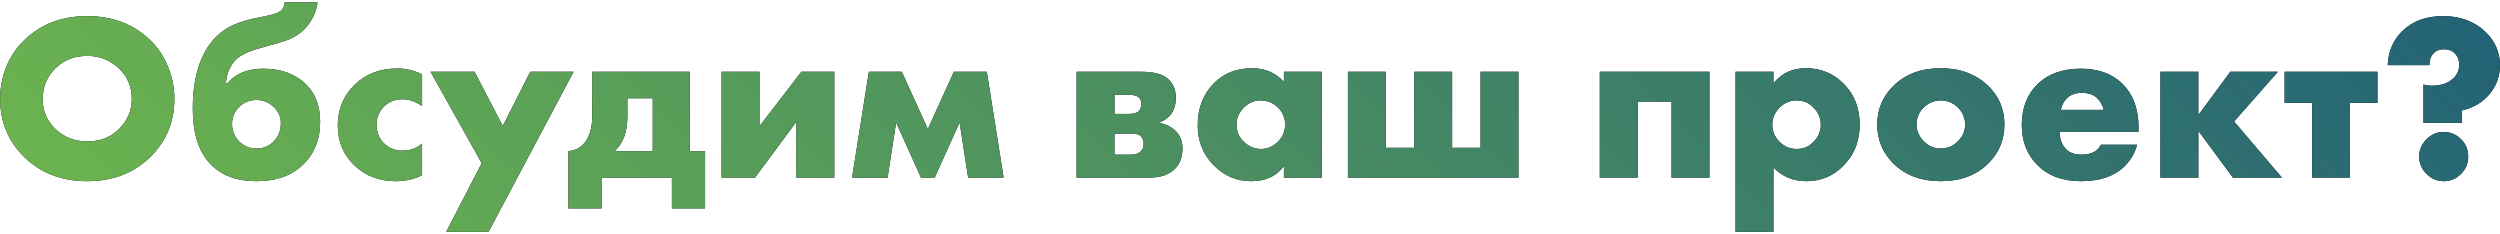
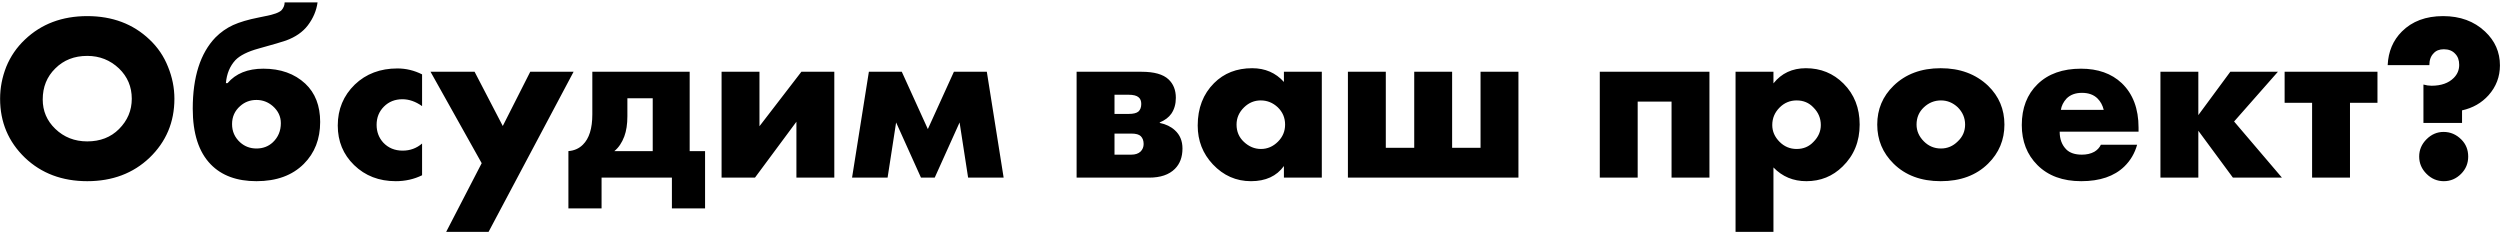
<svg xmlns="http://www.w3.org/2000/svg" width="760" height="71" viewBox="0 0 760 71" fill="none">
  <path d="M53.02 30.024C53.02 37.128 50.5 43.104 45.46 47.952C40.468 52.704 34.156 55.08 26.524 55.08C18.892 55.08 12.58 52.704 7.588 47.952C2.548 43.104 0.028 37.128 0.028 30.024C0.028 26.712 0.652 23.472 1.9 20.304C3.196 17.136 5.092 14.376 7.588 12.024C12.58 7.272 18.892 4.896 26.524 4.896C34.156 4.896 40.468 7.272 45.46 12.024C47.956 14.376 49.828 17.136 51.076 20.304C52.372 23.472 53.02 26.712 53.02 30.024ZM26.524 16.992C22.588 16.992 19.348 18.264 16.804 20.808C14.26 23.304 12.988 26.448 12.988 30.24C12.988 33.744 14.26 36.72 16.804 39.168C19.444 41.712 22.684 42.984 26.524 42.984C30.46 42.984 33.676 41.736 36.172 39.24C38.764 36.648 40.06 33.576 40.06 30.024C40.06 26.376 38.764 23.304 36.172 20.808C33.484 18.264 30.268 16.992 26.524 16.992ZM68.674 25.272H69.178C71.674 22.344 75.298 20.88 80.05 20.88C85.282 20.88 89.53 22.392 92.794 25.416C95.818 28.248 97.33 32.136 97.33 37.08C97.33 42.264 95.674 46.512 92.362 49.824C88.858 53.328 84.058 55.08 77.962 55.08C72.01 55.08 67.378 53.376 64.066 49.968C60.418 46.224 58.594 40.584 58.594 33.048C58.594 23.4 60.898 16.176 65.506 11.376C67.09 9.792 68.866 8.544 70.834 7.632C72.85 6.72 75.442 5.952 78.61 5.328L80.698 4.896C83.242 4.416 84.874 3.816 85.594 3.096C86.218 2.376 86.53 1.584 86.53 0.72H96.538C96.202 3.216 95.218 5.544 93.586 7.704C92.05 9.72 89.842 11.256 86.962 12.312C85.906 12.696 83.122 13.512 78.61 14.76C75.298 15.672 72.946 16.848 71.554 18.288C69.874 20.112 68.914 22.44 68.674 25.272ZM77.962 30.384C76.042 30.384 74.386 31.008 72.994 32.256C71.362 33.696 70.546 35.52 70.546 37.728C70.546 39.936 71.362 41.784 72.994 43.272C74.386 44.52 76.042 45.144 77.962 45.144C79.93 45.144 81.586 44.52 82.93 43.272C84.562 41.736 85.378 39.792 85.378 37.44C85.378 35.424 84.562 33.696 82.93 32.256C81.49 31.008 79.834 30.384 77.962 30.384ZM128.312 43.632V53.28C125.864 54.48 123.2 55.08 120.32 55.08C115.232 55.08 111.008 53.448 107.648 50.184C104.336 46.968 102.68 42.96 102.68 38.16C102.68 33.216 104.408 29.064 107.864 25.704C111.272 22.44 115.592 20.808 120.824 20.808C123.416 20.808 125.912 21.408 128.312 22.608V32.256C126.344 30.864 124.352 30.168 122.336 30.168C120.08 30.168 118.208 30.912 116.72 32.4C115.232 33.888 114.488 35.736 114.488 37.944C114.488 40.056 115.16 41.856 116.504 43.344C118.04 44.976 120.008 45.792 122.408 45.792C124.664 45.792 126.632 45.072 128.312 43.632ZM135.635 70.488L146.435 49.608L130.883 21.816H144.275L152.843 38.304L161.195 21.816H174.371L148.523 70.488H135.635ZM180.068 21.816H209.66V45.936H214.34V63.36H204.26V54H182.876V63.36H172.796V45.936C174.572 45.792 176.036 45.144 177.188 43.992C179.108 42.12 180.068 39.048 180.068 34.776V21.816ZM198.428 45.936V29.88H190.724V35.352C190.724 37.752 190.412 39.792 189.788 41.472C189.068 43.392 188.06 44.88 186.764 45.936H198.428ZM219.358 21.816H230.878V38.376L243.622 21.816H253.63V54H242.11V37.008L229.51 54H219.358V21.816ZM259.026 54L264.138 21.816H274.146L282.066 39.24L289.986 21.816H299.994L305.106 54H294.306L291.714 37.224L284.154 54H279.978L272.418 37.224L269.826 54H259.026ZM327.288 21.816H347.016C350.856 21.816 353.592 22.584 355.224 24.12C356.712 25.512 357.456 27.384 357.456 29.736C357.456 31.608 357 33.216 356.088 34.56C355.32 35.664 354.144 36.552 352.56 37.224V37.368C354.432 37.752 355.968 38.496 357.168 39.6C358.704 40.992 359.472 42.84 359.472 45.144C359.472 47.736 358.704 49.8 357.168 51.336C355.392 53.112 352.776 54 349.32 54H327.288V21.816ZM338.808 34.632H343.128C344.52 34.632 345.504 34.392 346.08 33.912C346.656 33.384 346.944 32.616 346.944 31.608C346.944 30.696 346.68 30.024 346.152 29.592C345.576 29.064 344.544 28.8 343.056 28.8H338.808V34.632ZM338.808 47.016H343.92C345.12 47.016 346.056 46.704 346.728 46.08C347.352 45.456 347.664 44.688 347.664 43.776C347.664 42.768 347.376 41.976 346.8 41.4C346.272 40.872 345.312 40.608 343.92 40.608H338.808V47.016ZM390.31 24.912V21.816H401.83V54H390.31V50.472C388.102 53.544 384.766 55.08 380.302 55.08C375.79 55.08 371.926 53.376 368.71 49.968C365.638 46.704 364.102 42.768 364.102 38.16C364.102 32.88 365.758 28.584 369.07 25.272C372.094 22.248 375.958 20.736 380.662 20.736C384.598 20.736 387.814 22.128 390.31 24.912ZM383.254 30.528C381.334 30.528 379.654 31.224 378.214 32.616C376.678 34.104 375.91 35.856 375.91 37.872C375.91 39.984 376.654 41.736 378.142 43.128C379.678 44.568 381.406 45.288 383.326 45.288C385.294 45.288 387.022 44.544 388.51 43.056C389.95 41.616 390.67 39.888 390.67 37.872C390.67 35.808 389.926 34.056 388.438 32.616C386.95 31.224 385.222 30.528 383.254 30.528ZM409.765 54V21.816H421.285V44.928H429.925V21.816H441.445V44.928H450.085V21.816H461.605V54H409.765ZM486.335 54V21.816H519.671V54H508.151V30.888H497.855V54H486.335ZM539.128 50.904V70.488H527.608V21.816H539.128V25.344C541.576 22.272 544.864 20.736 548.992 20.736C553.504 20.736 557.32 22.296 560.44 25.416C563.704 28.68 565.336 32.832 565.336 37.872C565.336 43.008 563.608 47.256 560.152 50.616C557.128 53.592 553.456 55.08 549.136 55.08C545.152 55.08 541.816 53.688 539.128 50.904ZM546.184 30.528C544.168 30.528 542.44 31.248 541 32.688C539.512 34.176 538.768 35.952 538.768 38.016C538.768 39.936 539.512 41.64 541 43.128C542.44 44.568 544.168 45.288 546.184 45.288C548.248 45.288 549.952 44.568 551.296 43.128C552.784 41.64 553.528 39.936 553.528 38.016C553.528 35.952 552.784 34.176 551.296 32.688C549.952 31.248 548.248 30.528 546.184 30.528ZM590.048 30.528C588.08 30.528 586.352 31.224 584.864 32.616C583.376 34.008 582.632 35.76 582.632 37.872C582.632 39.792 583.376 41.496 584.864 42.984C586.304 44.424 588.032 45.144 590.048 45.144C592.016 45.144 593.72 44.424 595.16 42.984C596.648 41.592 597.392 39.888 597.392 37.872C597.392 35.856 596.648 34.104 595.16 32.616C593.672 31.224 591.968 30.528 590.048 30.528ZM604.376 26.064C607.688 29.28 609.344 33.216 609.344 37.872C609.344 42.528 607.688 46.488 604.376 49.752C600.776 53.304 595.976 55.08 589.976 55.08C584.024 55.08 579.248 53.304 575.648 49.752C572.336 46.488 570.68 42.528 570.68 37.872C570.68 33.216 572.336 29.28 575.648 26.064C579.296 22.512 584.072 20.736 589.976 20.736C595.832 20.736 600.632 22.512 604.376 26.064ZM650.119 38.808V40.032H626.143C626.143 42.288 626.815 44.088 628.159 45.432C629.215 46.488 630.799 47.016 632.911 47.016C634.351 47.016 635.599 46.728 636.655 46.152C637.567 45.624 638.239 44.904 638.671 43.992H649.687C648.967 46.584 647.671 48.792 645.799 50.616C642.727 53.592 638.359 55.08 632.695 55.08C627.079 55.08 622.639 53.448 619.375 50.184C616.207 47.016 614.623 42.96 614.623 38.016C614.623 32.832 616.231 28.68 619.447 25.56C622.663 22.44 627.055 20.88 632.623 20.88C637.759 20.88 641.887 22.344 645.007 25.272C648.415 28.536 650.119 33.048 650.119 38.808ZM626.503 33.408H639.535C639.199 32.016 638.575 30.864 637.663 29.952C636.511 28.8 634.927 28.224 632.911 28.224C630.943 28.224 629.383 28.8 628.231 29.952C627.271 31.008 626.695 32.16 626.503 33.408ZM656.773 54V21.816H668.293V34.992L678.013 21.816H692.484L679.165 36.936L693.709 54H678.805L668.293 39.744V54H656.773ZM702.877 54V31.248H694.525V21.816H722.749V31.248H714.397V54H702.877ZM748.461 37.368H736.725V25.704C737.589 25.944 738.405 26.064 739.173 26.064C742.101 26.064 744.357 25.272 745.941 23.688C747.045 22.584 747.597 21.264 747.597 19.728C747.597 18.288 747.189 17.16 746.373 16.344C745.557 15.432 744.405 14.976 742.917 14.976C741.573 14.976 740.541 15.384 739.821 16.2C738.957 17.064 738.525 18.264 738.525 19.8H725.853C726.045 15.672 727.485 12.264 730.173 9.576C733.293 6.456 737.469 4.896 742.701 4.896C747.885 4.896 752.133 6.456 755.445 9.576C758.469 12.408 759.981 15.84 759.981 19.872C759.981 23.328 758.829 26.352 756.525 28.944C754.413 31.296 751.725 32.832 748.461 33.552V37.368ZM748.173 52.848C746.685 54.336 744.933 55.08 742.917 55.08C740.901 55.08 739.149 54.336 737.661 52.848C736.173 51.36 735.429 49.608 735.429 47.592C735.429 45.576 736.173 43.824 737.661 42.336C739.149 40.848 740.877 40.104 742.845 40.104C744.909 40.104 746.709 40.872 748.245 42.408C749.637 43.8 750.333 45.528 750.333 47.592C750.333 49.656 749.613 51.408 748.173 52.848Z" fill="black" />
  <path d="M53.02 30.024C53.02 37.128 50.5 43.104 45.46 47.952C40.468 52.704 34.156 55.08 26.524 55.08C18.892 55.08 12.58 52.704 7.588 47.952C2.548 43.104 0.028 37.128 0.028 30.024C0.028 26.712 0.652 23.472 1.9 20.304C3.196 17.136 5.092 14.376 7.588 12.024C12.58 7.272 18.892 4.896 26.524 4.896C34.156 4.896 40.468 7.272 45.46 12.024C47.956 14.376 49.828 17.136 51.076 20.304C52.372 23.472 53.02 26.712 53.02 30.024ZM26.524 16.992C22.588 16.992 19.348 18.264 16.804 20.808C14.26 23.304 12.988 26.448 12.988 30.24C12.988 33.744 14.26 36.72 16.804 39.168C19.444 41.712 22.684 42.984 26.524 42.984C30.46 42.984 33.676 41.736 36.172 39.24C38.764 36.648 40.06 33.576 40.06 30.024C40.06 26.376 38.764 23.304 36.172 20.808C33.484 18.264 30.268 16.992 26.524 16.992ZM68.674 25.272H69.178C71.674 22.344 75.298 20.88 80.05 20.88C85.282 20.88 89.53 22.392 92.794 25.416C95.818 28.248 97.33 32.136 97.33 37.08C97.33 42.264 95.674 46.512 92.362 49.824C88.858 53.328 84.058 55.08 77.962 55.08C72.01 55.08 67.378 53.376 64.066 49.968C60.418 46.224 58.594 40.584 58.594 33.048C58.594 23.4 60.898 16.176 65.506 11.376C67.09 9.792 68.866 8.544 70.834 7.632C72.85 6.72 75.442 5.952 78.61 5.328L80.698 4.896C83.242 4.416 84.874 3.816 85.594 3.096C86.218 2.376 86.53 1.584 86.53 0.72H96.538C96.202 3.216 95.218 5.544 93.586 7.704C92.05 9.72 89.842 11.256 86.962 12.312C85.906 12.696 83.122 13.512 78.61 14.76C75.298 15.672 72.946 16.848 71.554 18.288C69.874 20.112 68.914 22.44 68.674 25.272ZM77.962 30.384C76.042 30.384 74.386 31.008 72.994 32.256C71.362 33.696 70.546 35.52 70.546 37.728C70.546 39.936 71.362 41.784 72.994 43.272C74.386 44.52 76.042 45.144 77.962 45.144C79.93 45.144 81.586 44.52 82.93 43.272C84.562 41.736 85.378 39.792 85.378 37.44C85.378 35.424 84.562 33.696 82.93 32.256C81.49 31.008 79.834 30.384 77.962 30.384ZM128.312 43.632V53.28C125.864 54.48 123.2 55.08 120.32 55.08C115.232 55.08 111.008 53.448 107.648 50.184C104.336 46.968 102.68 42.96 102.68 38.16C102.68 33.216 104.408 29.064 107.864 25.704C111.272 22.44 115.592 20.808 120.824 20.808C123.416 20.808 125.912 21.408 128.312 22.608V32.256C126.344 30.864 124.352 30.168 122.336 30.168C120.08 30.168 118.208 30.912 116.72 32.4C115.232 33.888 114.488 35.736 114.488 37.944C114.488 40.056 115.16 41.856 116.504 43.344C118.04 44.976 120.008 45.792 122.408 45.792C124.664 45.792 126.632 45.072 128.312 43.632ZM135.635 70.488L146.435 49.608L130.883 21.816H144.275L152.843 38.304L161.195 21.816H174.371L148.523 70.488H135.635ZM180.068 21.816H209.66V45.936H214.34V63.36H204.26V54H182.876V63.36H172.796V45.936C174.572 45.792 176.036 45.144 177.188 43.992C179.108 42.12 180.068 39.048 180.068 34.776V21.816ZM198.428 45.936V29.88H190.724V35.352C190.724 37.752 190.412 39.792 189.788 41.472C189.068 43.392 188.06 44.88 186.764 45.936H198.428ZM219.358 21.816H230.878V38.376L243.622 21.816H253.63V54H242.11V37.008L229.51 54H219.358V21.816ZM259.026 54L264.138 21.816H274.146L282.066 39.24L289.986 21.816H299.994L305.106 54H294.306L291.714 37.224L284.154 54H279.978L272.418 37.224L269.826 54H259.026ZM327.288 21.816H347.016C350.856 21.816 353.592 22.584 355.224 24.12C356.712 25.512 357.456 27.384 357.456 29.736C357.456 31.608 357 33.216 356.088 34.56C355.32 35.664 354.144 36.552 352.56 37.224V37.368C354.432 37.752 355.968 38.496 357.168 39.6C358.704 40.992 359.472 42.84 359.472 45.144C359.472 47.736 358.704 49.8 357.168 51.336C355.392 53.112 352.776 54 349.32 54H327.288V21.816ZM338.808 34.632H343.128C344.52 34.632 345.504 34.392 346.08 33.912C346.656 33.384 346.944 32.616 346.944 31.608C346.944 30.696 346.68 30.024 346.152 29.592C345.576 29.064 344.544 28.8 343.056 28.8H338.808V34.632ZM338.808 47.016H343.92C345.12 47.016 346.056 46.704 346.728 46.08C347.352 45.456 347.664 44.688 347.664 43.776C347.664 42.768 347.376 41.976 346.8 41.4C346.272 40.872 345.312 40.608 343.92 40.608H338.808V47.016ZM390.31 24.912V21.816H401.83V54H390.31V50.472C388.102 53.544 384.766 55.08 380.302 55.08C375.79 55.08 371.926 53.376 368.71 49.968C365.638 46.704 364.102 42.768 364.102 38.16C364.102 32.88 365.758 28.584 369.07 25.272C372.094 22.248 375.958 20.736 380.662 20.736C384.598 20.736 387.814 22.128 390.31 24.912ZM383.254 30.528C381.334 30.528 379.654 31.224 378.214 32.616C376.678 34.104 375.91 35.856 375.91 37.872C375.91 39.984 376.654 41.736 378.142 43.128C379.678 44.568 381.406 45.288 383.326 45.288C385.294 45.288 387.022 44.544 388.51 43.056C389.95 41.616 390.67 39.888 390.67 37.872C390.67 35.808 389.926 34.056 388.438 32.616C386.95 31.224 385.222 30.528 383.254 30.528ZM409.765 54V21.816H421.285V44.928H429.925V21.816H441.445V44.928H450.085V21.816H461.605V54H409.765ZM486.335 54V21.816H519.671V54H508.151V30.888H497.855V54H486.335ZM539.128 50.904V70.488H527.608V21.816H539.128V25.344C541.576 22.272 544.864 20.736 548.992 20.736C553.504 20.736 557.32 22.296 560.44 25.416C563.704 28.68 565.336 32.832 565.336 37.872C565.336 43.008 563.608 47.256 560.152 50.616C557.128 53.592 553.456 55.08 549.136 55.08C545.152 55.08 541.816 53.688 539.128 50.904ZM546.184 30.528C544.168 30.528 542.44 31.248 541 32.688C539.512 34.176 538.768 35.952 538.768 38.016C538.768 39.936 539.512 41.64 541 43.128C542.44 44.568 544.168 45.288 546.184 45.288C548.248 45.288 549.952 44.568 551.296 43.128C552.784 41.64 553.528 39.936 553.528 38.016C553.528 35.952 552.784 34.176 551.296 32.688C549.952 31.248 548.248 30.528 546.184 30.528ZM590.048 30.528C588.08 30.528 586.352 31.224 584.864 32.616C583.376 34.008 582.632 35.76 582.632 37.872C582.632 39.792 583.376 41.496 584.864 42.984C586.304 44.424 588.032 45.144 590.048 45.144C592.016 45.144 593.72 44.424 595.16 42.984C596.648 41.592 597.392 39.888 597.392 37.872C597.392 35.856 596.648 34.104 595.16 32.616C593.672 31.224 591.968 30.528 590.048 30.528ZM604.376 26.064C607.688 29.28 609.344 33.216 609.344 37.872C609.344 42.528 607.688 46.488 604.376 49.752C600.776 53.304 595.976 55.08 589.976 55.08C584.024 55.08 579.248 53.304 575.648 49.752C572.336 46.488 570.68 42.528 570.68 37.872C570.68 33.216 572.336 29.28 575.648 26.064C579.296 22.512 584.072 20.736 589.976 20.736C595.832 20.736 600.632 22.512 604.376 26.064ZM650.119 38.808V40.032H626.143C626.143 42.288 626.815 44.088 628.159 45.432C629.215 46.488 630.799 47.016 632.911 47.016C634.351 47.016 635.599 46.728 636.655 46.152C637.567 45.624 638.239 44.904 638.671 43.992H649.687C648.967 46.584 647.671 48.792 645.799 50.616C642.727 53.592 638.359 55.08 632.695 55.08C627.079 55.08 622.639 53.448 619.375 50.184C616.207 47.016 614.623 42.96 614.623 38.016C614.623 32.832 616.231 28.68 619.447 25.56C622.663 22.44 627.055 20.88 632.623 20.88C637.759 20.88 641.887 22.344 645.007 25.272C648.415 28.536 650.119 33.048 650.119 38.808ZM626.503 33.408H639.535C639.199 32.016 638.575 30.864 637.663 29.952C636.511 28.8 634.927 28.224 632.911 28.224C630.943 28.224 629.383 28.8 628.231 29.952C627.271 31.008 626.695 32.16 626.503 33.408ZM656.773 54V21.816H668.293V34.992L678.013 21.816H692.484L679.165 36.936L693.709 54H678.805L668.293 39.744V54H656.773ZM702.877 54V31.248H694.525V21.816H722.749V31.248H714.397V54H702.877ZM748.461 37.368H736.725V25.704C737.589 25.944 738.405 26.064 739.173 26.064C742.101 26.064 744.357 25.272 745.941 23.688C747.045 22.584 747.597 21.264 747.597 19.728C747.597 18.288 747.189 17.16 746.373 16.344C745.557 15.432 744.405 14.976 742.917 14.976C741.573 14.976 740.541 15.384 739.821 16.2C738.957 17.064 738.525 18.264 738.525 19.8H725.853C726.045 15.672 727.485 12.264 730.173 9.576C733.293 6.456 737.469 4.896 742.701 4.896C747.885 4.896 752.133 6.456 755.445 9.576C758.469 12.408 759.981 15.84 759.981 19.872C759.981 23.328 758.829 26.352 756.525 28.944C754.413 31.296 751.725 32.832 748.461 33.552V37.368ZM748.173 52.848C746.685 54.336 744.933 55.08 742.917 55.08C740.901 55.08 739.149 54.336 737.661 52.848C736.173 51.36 735.429 49.608 735.429 47.592C735.429 45.576 736.173 43.824 737.661 42.336C739.149 40.848 740.877 40.104 742.845 40.104C744.909 40.104 746.709 40.872 748.245 42.408C749.637 43.8 750.333 45.528 750.333 47.592C750.333 49.656 749.613 51.408 748.173 52.848Z" fill="url(#paint0_linear)" />
  <style>
	.stop--1 {
- 	    animation: colors-1 4s infinite;
+ 	    animation: colors-1 0.1s infinite;
	}
	.stop--2 {
- 	    animation: colors-2 4s 4s infinite;
+ 	    animation: colors-2 0.1s 0.1s infinite;
	}

	@keyframes colors-1 {
	    30% {
	        stop-color: #7EC845;
	    }
	    60% {
	        stop-color: #0F4C81;
	    }
	}
	@keyframes colors-2 {
	    30% {
	        stop-color: #0F4C81;
	    }
	    60% {
	        stop-color: #7EC845;
	    }
	}
</style>
  <defs>
-     <linearGradient id="paint0_linear" x1="167.132" x2="772.99" y1="410.835" y2="-195.023" gradientUnits="userSpaceOnUse">
+     <linearGradient id="paint_linear" x1="167.132" x2="772.99" y1="410.835" y2="-195.023" gradientUnits="userSpaceOnUse">
      <stop class="stop--1" offset="0" stop-color="#7EC845" />
      <stop class="stop--2" offset="1" stop-color="#0F4C81" />
    </linearGradient>
  </defs>
</svg>
